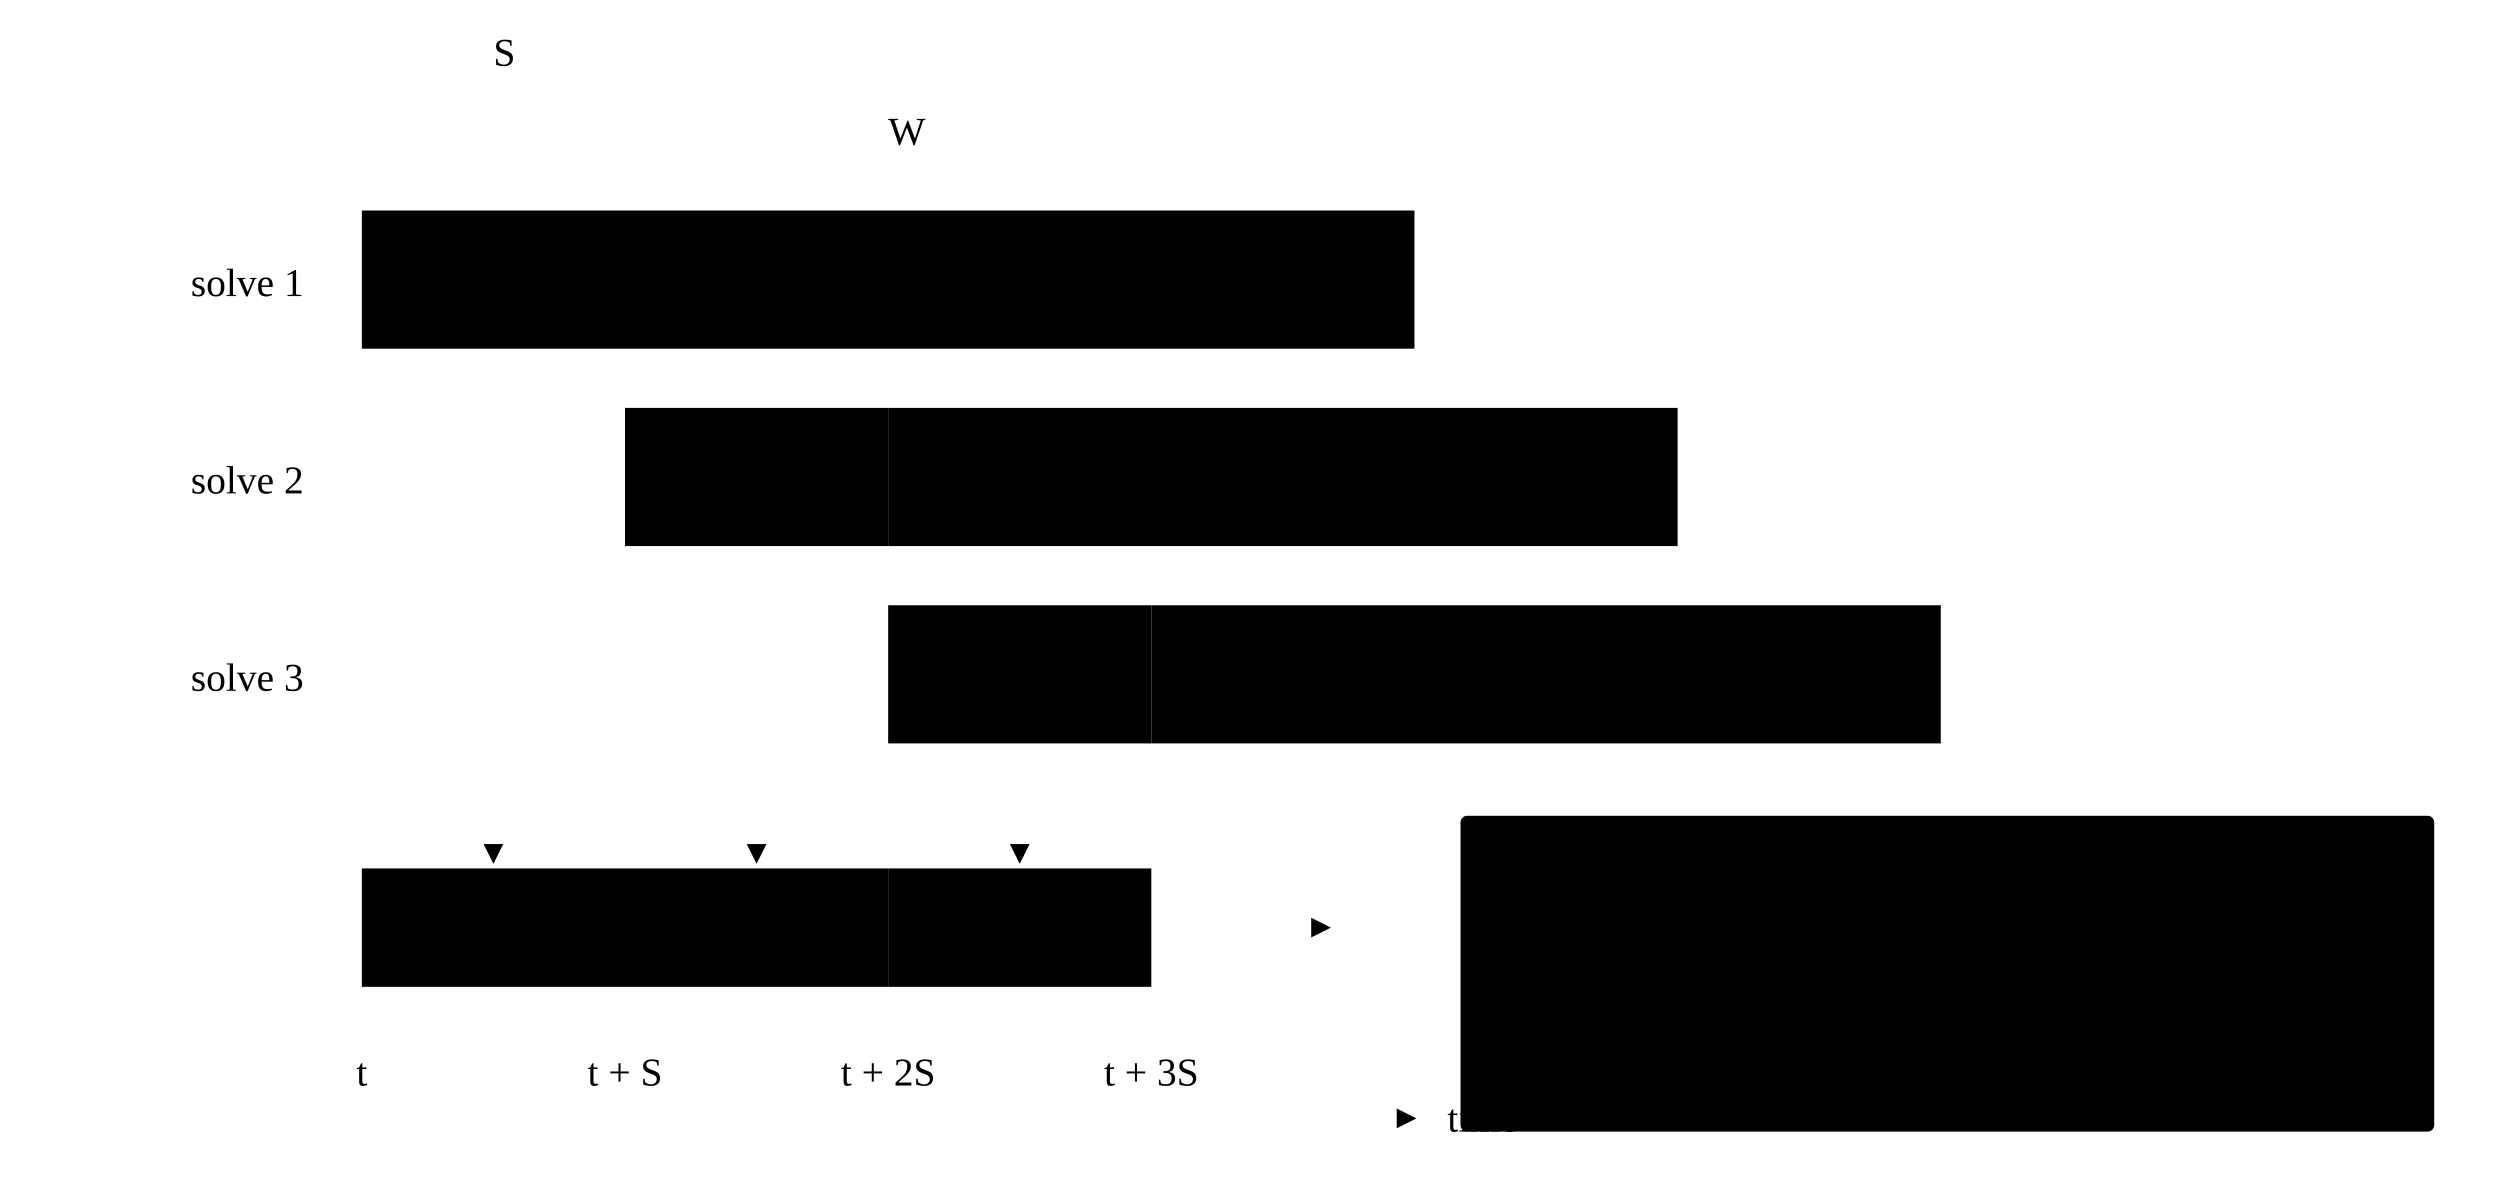
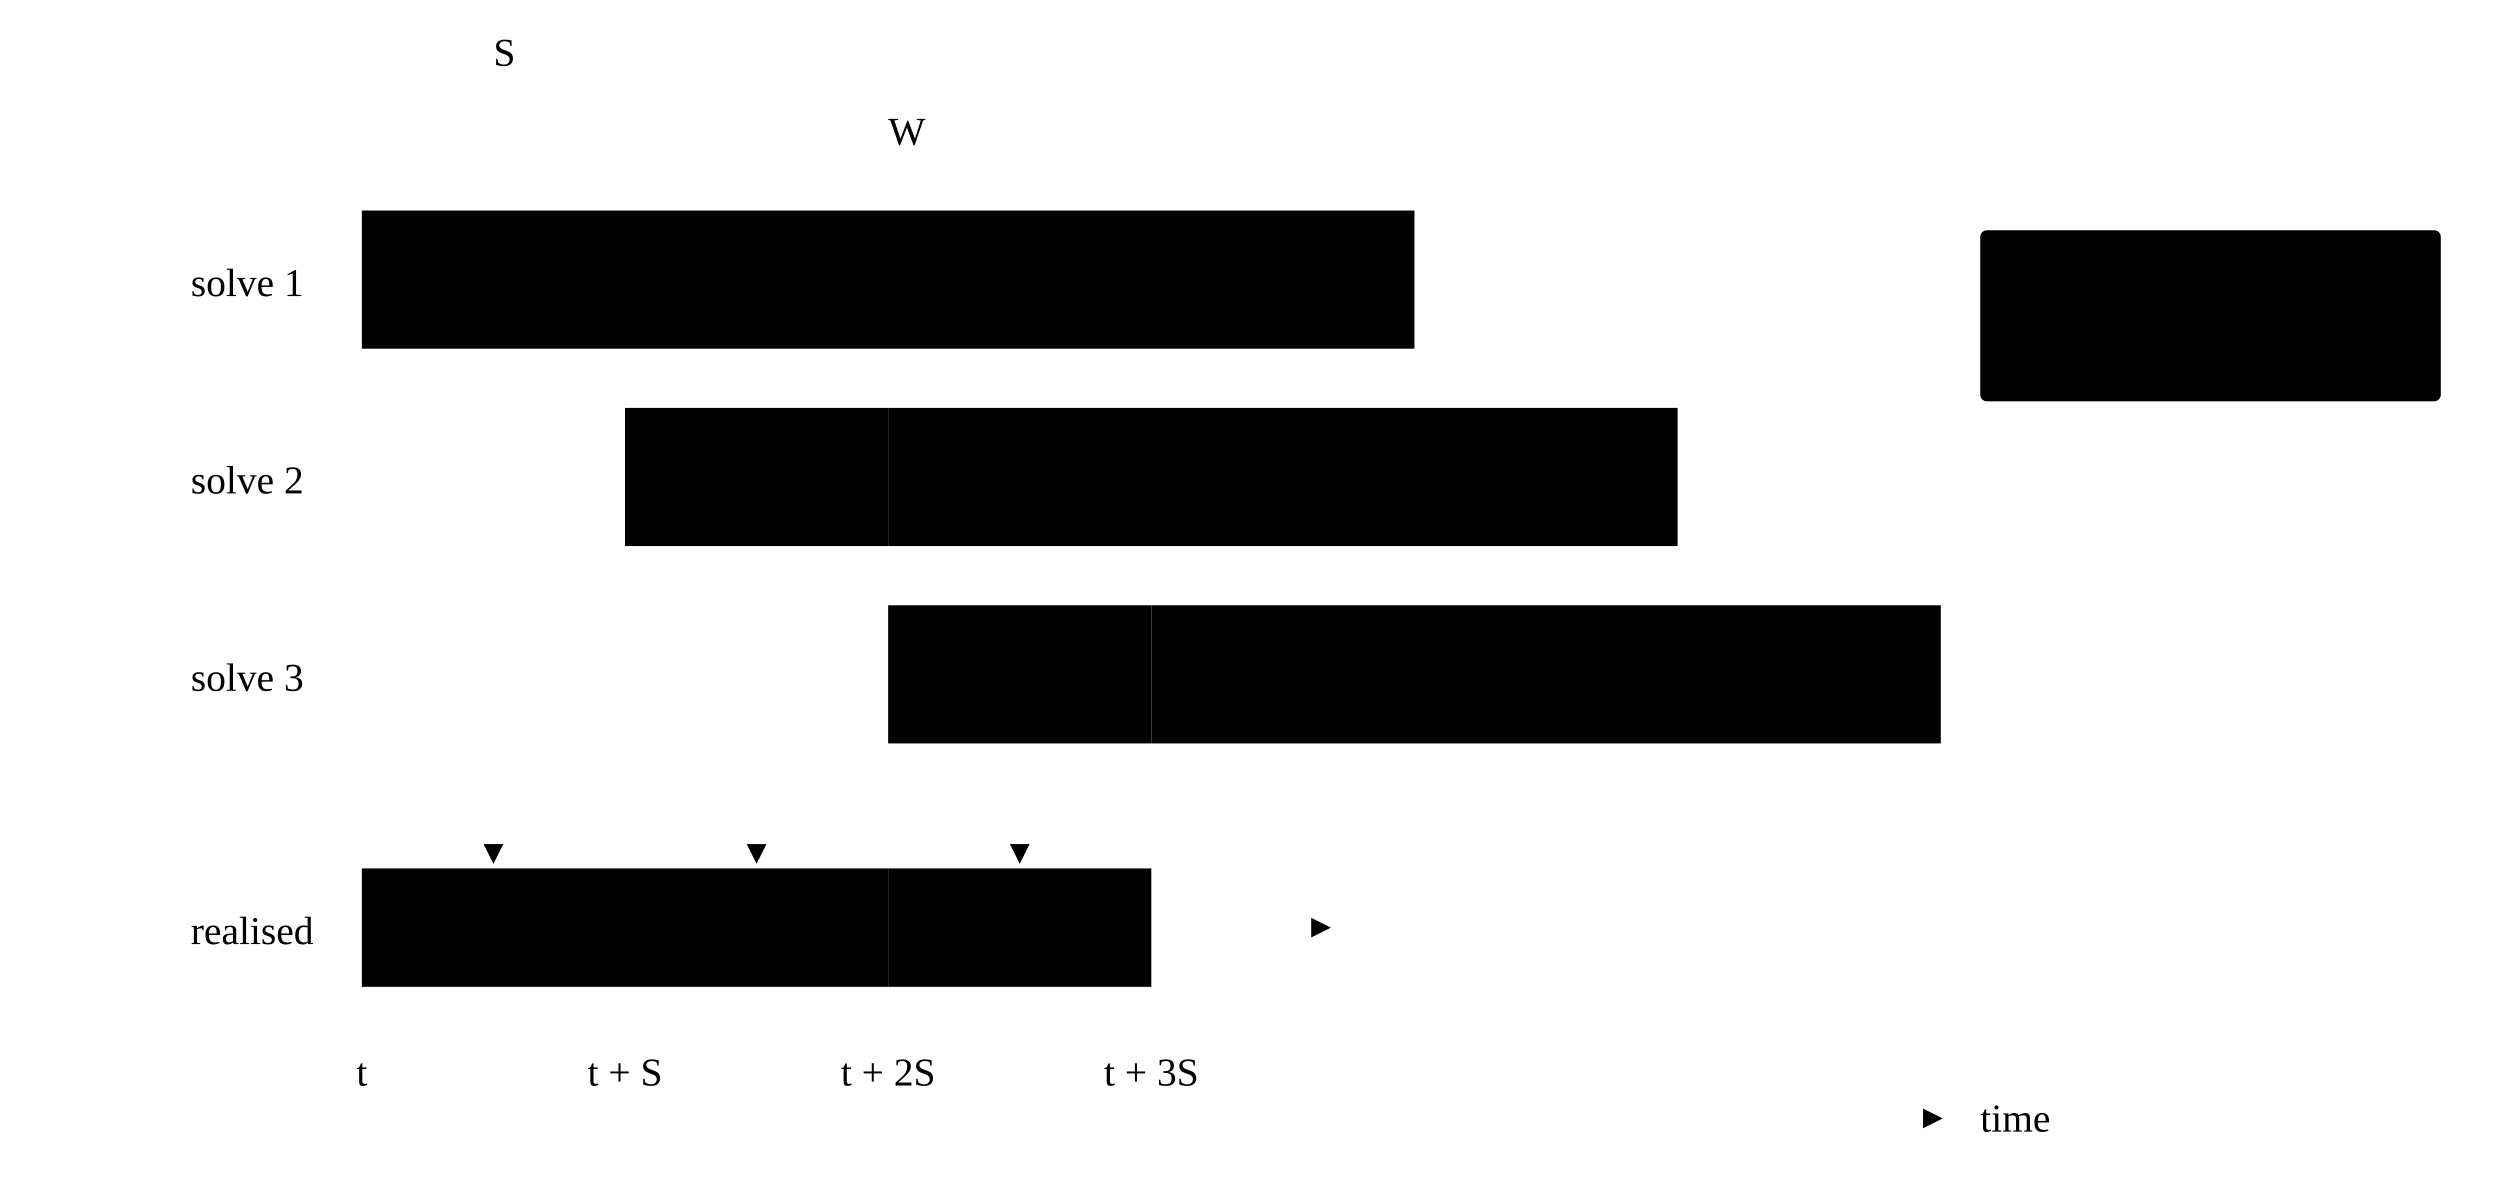
<svg xmlns="http://www.w3.org/2000/svg" viewBox="0 0 760 360" width="760" height="360" class="hems-figure" role="img" aria-label="Receding horizon schedule: three successive solves, each optimising over a window of W intervals but implementing only the first S intervals, with the window sliding forward by S each time and the implemented pieces concatenating into the realised dispatch.">
  <defs>
    <marker id="rh-arrow" viewBox="0 0 10 10" refX="9" refY="5" markerWidth="6" markerHeight="6" orient="auto-start-reverse">
      <path d="M0,0 L10,5 L0,10 z" class="hf-arrow-power" />
    </marker>
  </defs>
  <text x="150" y="20" class="hf-t1">S</text>
  <line x1="110" y1="30" x2="190" y2="30" class="hf-box" />
  <line x1="110" y1="25" x2="110" y2="35" class="hf-box" />
  <line x1="190" y1="25" x2="190" y2="35" class="hf-box" />
  <text x="270" y="44" class="hf-t1">W</text>
  <line x1="110" y1="50" x2="430" y2="50" class="hf-box" />
  <line x1="110" y1="45" x2="110" y2="55" class="hf-box" />
  <line x1="430" y1="45" x2="430" y2="55" class="hf-box" />
  <line x1="110" y1="56" x2="110" y2="304" class="hf-box" stroke-dasharray="4 5" />
  <line x1="190" y1="56" x2="190" y2="304" class="hf-box" stroke-dasharray="4 5" />
  <line x1="270" y1="56" x2="270" y2="304" class="hf-box" stroke-dasharray="4 5" />
  <line x1="350" y1="56" x2="350" y2="304" class="hf-box" stroke-dasharray="4 5" />
  <text x="58" y="90" class="hf-t1">solve 1</text>
  <rect x="110" y="64" width="80" height="42" class="hf-box hf-fill-bess" />
  <rect x="190" y="64" width="240" height="42" class="hf-box hf-fill-loads" />
  <text x="150" y="89" class="hf-lbl" text-anchor="middle">implement</text>
  <text x="310" y="89" class="hf-lbl" text-anchor="middle">planned, then discarded</text>
  <text x="58" y="150" class="hf-t1">solve 2</text>
  <rect x="190" y="124" width="80" height="42" class="hf-box hf-fill-bess" />
  <rect x="270" y="124" width="240" height="42" class="hf-box hf-fill-loads" />
  <text x="58" y="210" class="hf-t1">solve 3</text>
  <rect x="270" y="184" width="80" height="42" class="hf-box hf-fill-bess" />
  <rect x="350" y="184" width="240" height="42" class="hf-box hf-fill-loads" />
  <line x1="150" y1="106" x2="150" y2="262" class="hf-power" marker-end="url(#rh-arrow)" />
  <line x1="230" y1="166" x2="230" y2="262" class="hf-power" marker-end="url(#rh-arrow)" />
  <line x1="310" y1="226" x2="310" y2="262" class="hf-power" marker-end="url(#rh-arrow)" />
  <rect x="110" y="264" width="80" height="36" class="hf-box hf-fill-hems" />
  <rect x="190" y="264" width="80" height="36" class="hf-box hf-fill-hems" />
  <rect x="270" y="264" width="80" height="36" class="hf-box hf-fill-hems" />
-   <text x="230" y="287" class="hf-t1">realised dispatch</text>
+   <text x="58" y="287" class="hf-t1">realised</text>
  <line x1="352" y1="282" x2="404" y2="282" class="hf-power" stroke-dasharray="5 5" marker-end="url(#rh-arrow)" />
  <text x="110" y="330" class="hf-lbl" text-anchor="middle">t</text>
  <text x="190" y="330" class="hf-lbl" text-anchor="middle">t + S</text>
  <text x="270" y="330" class="hf-lbl" text-anchor="middle">t + 2S</text>
  <text x="350" y="330" class="hf-lbl" text-anchor="middle">t + 3S</text>
-   <line x1="110" y1="340" x2="430" y2="340" class="hf-power" marker-end="url(#rh-arrow)" />
-   <text x="440" y="344" class="hf-lbl">time</text>
-   <rect x="444" y="248" width="296" height="96" rx="2" class="hf-legend" />
-   <rect x="458" y="262" width="24" height="12" class="hf-box hf-fill-bess" />
-   <text x="492" y="272" class="hf-lbl">implemented — the first S intervals</text>
-   <rect x="458" y="286" width="24" height="12" class="hf-box hf-fill-loads" />
-   <text x="492" y="296" class="hf-lbl">planned, then thrown away</text>
-   <rect x="458" y="310" width="24" height="12" class="hf-box hf-fill-hems" />
-   <text x="492" y="320" class="hf-lbl">realised dispatch</text>
-   <text x="458" y="338" class="hf-lbl">W = horizon length, S = step, S ≤ W</text>
+   <line x1="110" y1="340" x2="590" y2="340" class="hf-power" marker-end="url(#rh-arrow)" />
+   <text x="602" y="344" class="hf-lbl">time</text>
+   <rect x="602" y="70" width="140" height="52" rx="2" class="hf-legend" />
+   <rect x="614" y="84" width="20" height="11" class="hf-box hf-fill-bess" />
+   <text x="642" y="93" class="hf-lbl">implemented</text>
+   <rect x="614" y="106" width="20" height="11" class="hf-box hf-fill-loads" />
+   <text x="642" y="115" class="hf-lbl">discarded</text>
</svg>
